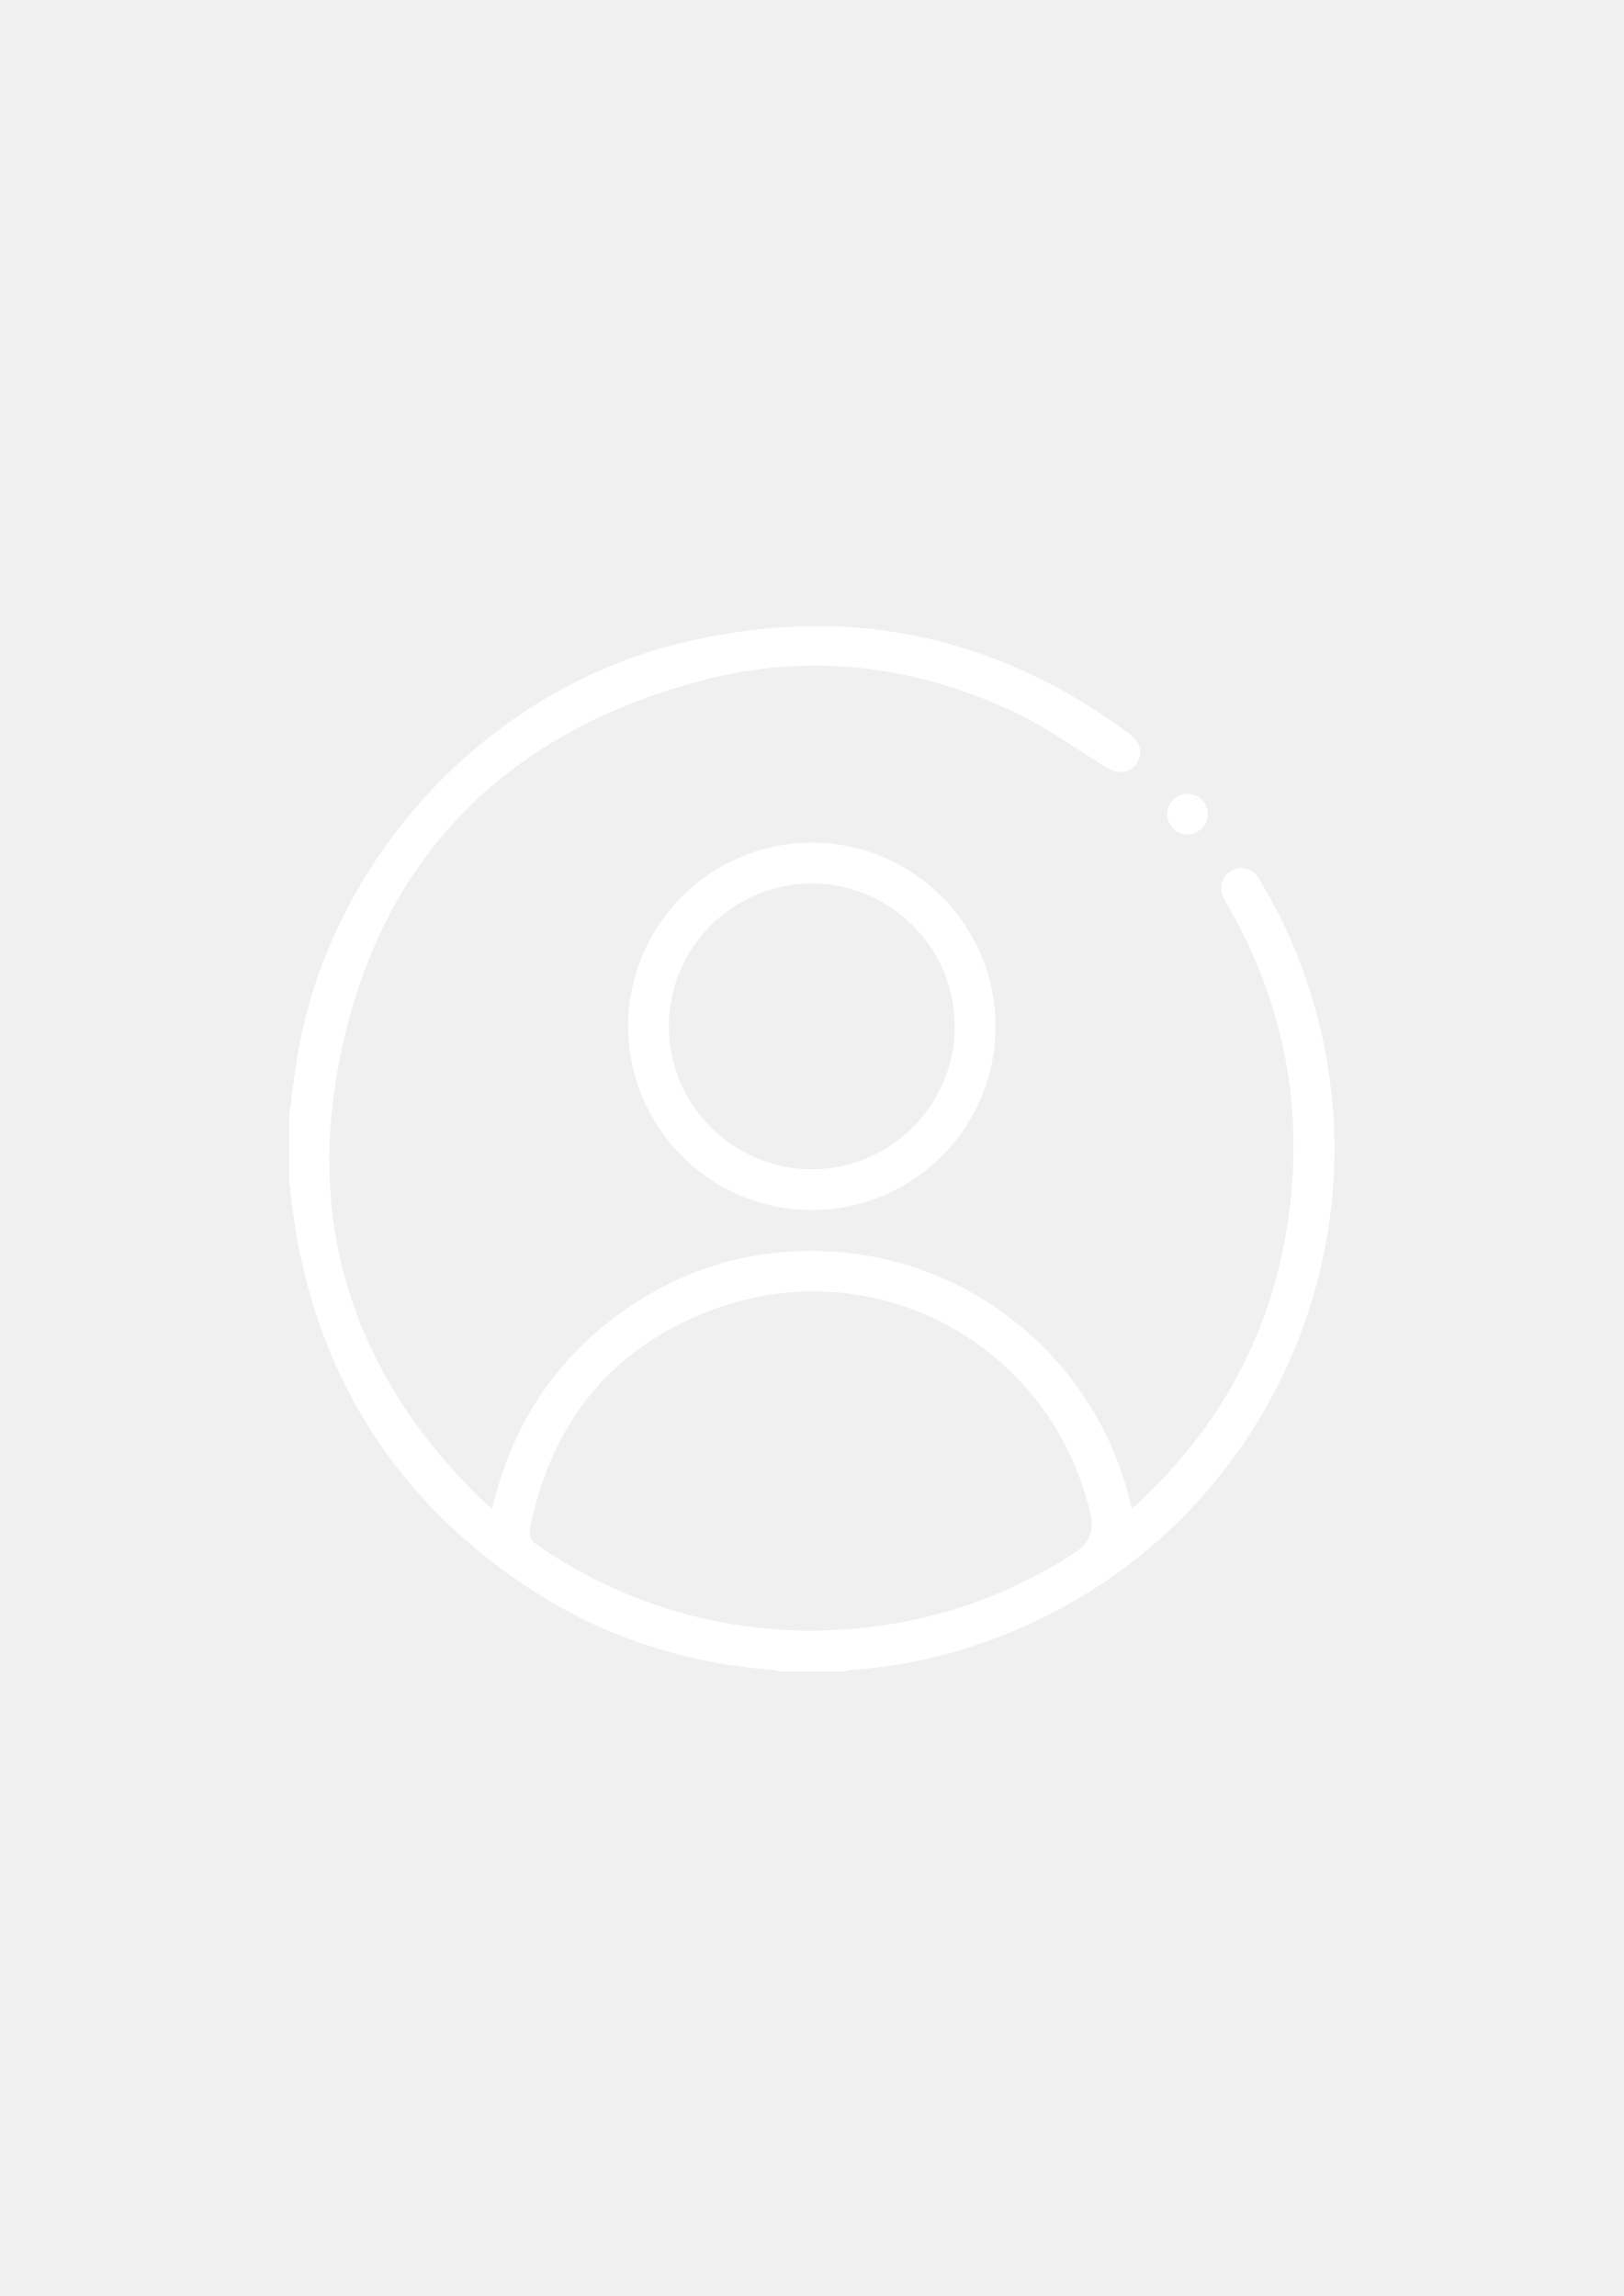
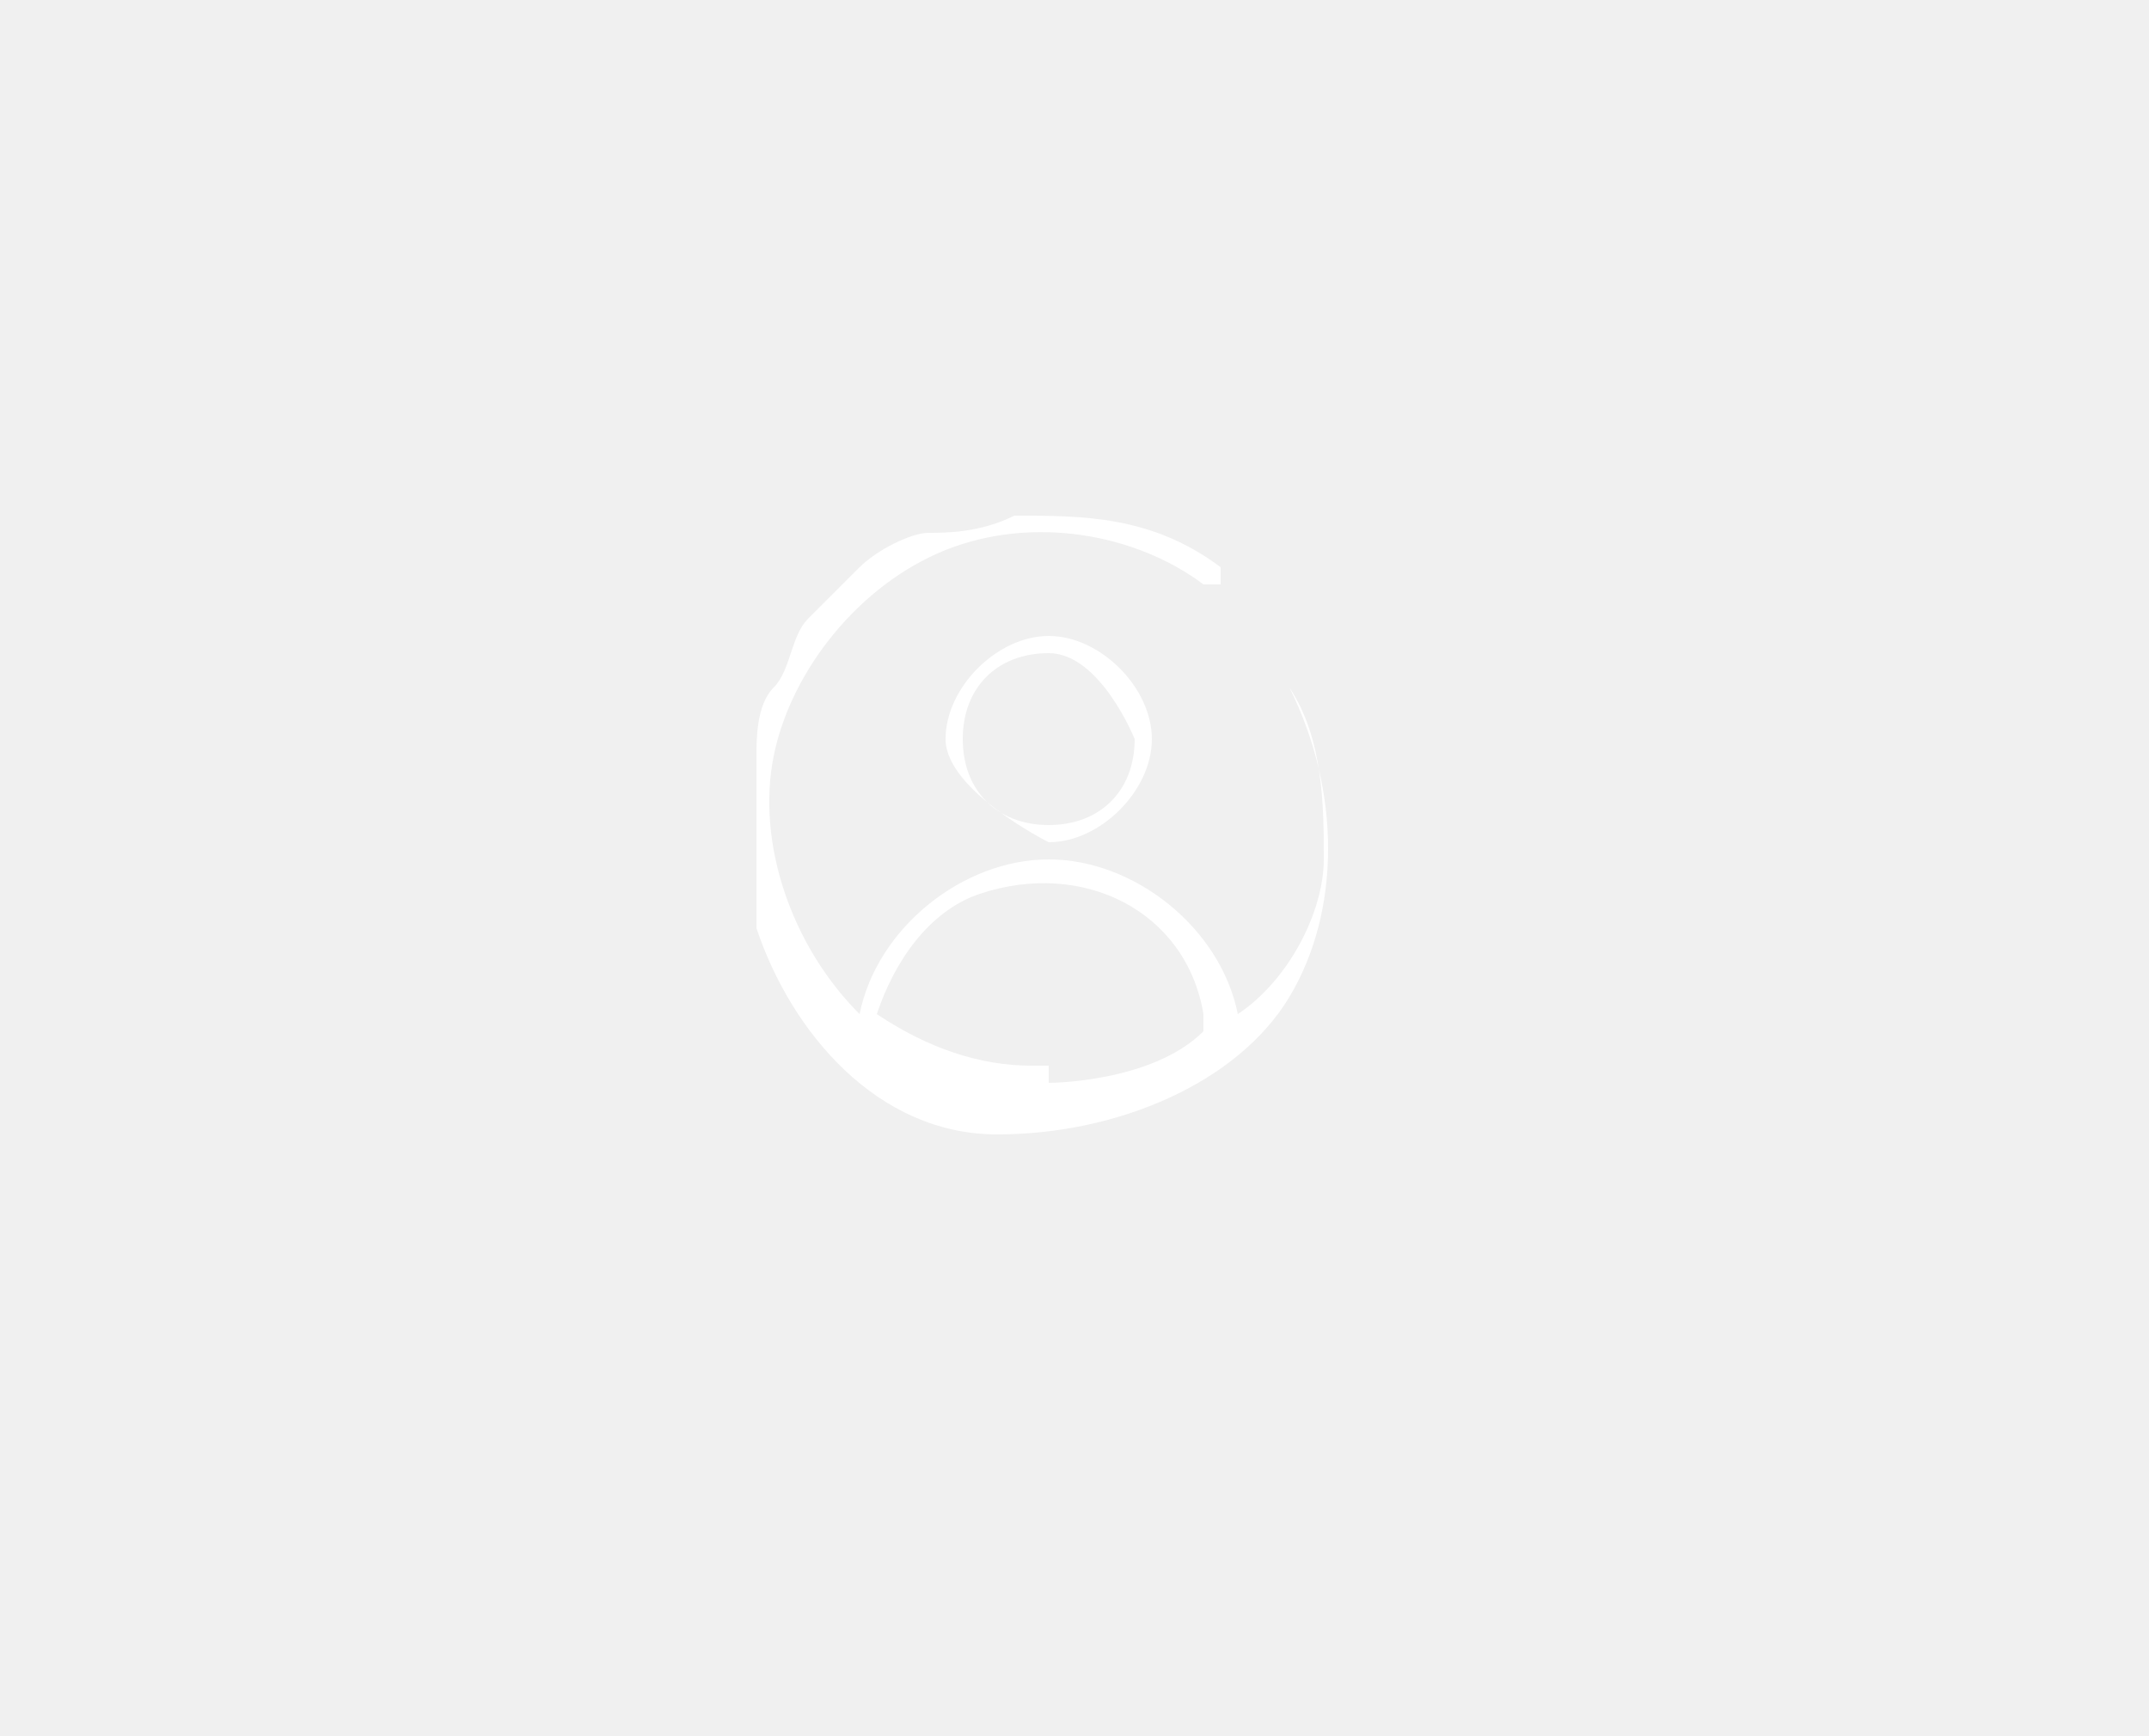
- <svg xmlns="http://www.w3.org/2000/svg" id="Capa_1" viewBox="0 0 595.28 841.89">
+ <svg xmlns="http://www.w3.org/2000/svg" id="Capa_1" viewBox="0 0 1.25 1.01">
  <defs>
    <style>.cls-1{fill:#fff;}</style>
  </defs>
-   <path class="cls-1" d="M106,409.29c.97-7.14,1.78-14.31,2.94-21.43,11.79-71.99,68.14-133.74,138.92-151.61,60.37-15.24,115.85-4.42,166.03,32.68,4.56,3.37,5.42,7.89,2.38,11.56-2.68,3.25-6.85,3.29-11.08,.67-10.98-6.83-21.61-14.48-33.23-19.99-36.77-17.43-75.58-21.97-114.84-11.59-73.61,19.47-119.53,67.25-133.23,142.11-11.34,61.99,8.24,115.66,53.94,159.43,.69,.66,1.49,1.21,2.57,2.09,7.69-32.29,24.95-57.63,52.57-75.52,21.23-13.76,44.71-19.98,69.97-18.88,53.83,2.34,100.01,40.58,111.97,94.29,.96-.76,1.84-1.36,2.61-2.09,33.52-31.49,52.46-70.08,56.11-115.97,2.94-36.87-5.17-71.3-23.68-103.29-.37-.65-.77-1.28-1.11-1.95-2.12-4.14-1.11-8.3,2.51-10.43,3.65-2.14,7.98-1.13,10.29,2.87,3.37,5.82,6.7,11.69,9.53,17.78,49.39,106.5-6.41,230.97-118.72,264.91-12.92,3.91-26.13,6.37-39.61,7.32-1.09,.08-2.17,.42-3.25,.64h-23.95c-.96-.21-1.91-.54-2.88-.62-32.58-2.53-62.72-12.46-89.89-30.62-45.8-30.62-73.96-73.08-83.96-127.37-1.28-6.96-1.96-14.03-2.92-21.05,0-7.98,0-15.97,0-23.95Zm190.97,188.67c35.6-.27,67.82-9.56,97.13-28.66q7.85-5.12,5.63-14.5c-14.77-62.29-79.41-97.09-139.37-74.22-36.48,13.92-58.08,41.16-65.98,79.36-.64,3.11,.13,4.89,2.79,6.72,30.3,20.78,63.84,31,99.81,31.3Z" />
-   <path class="cls-1" d="M297.48,443.72c-37.09-.06-67.27-30.38-67.22-67.52,.06-37.09,30.37-67.27,67.51-67.21,37.1,.06,67.28,30.36,67.22,67.51-.06,37.09-30.38,67.28-67.51,67.22Zm52.54-67.4c-.01-28.82-23.52-52.34-52.34-52.36-28.84-.02-52.4,23.44-52.45,52.24-.05,29,23.53,52.6,52.52,52.55,28.79-.05,52.28-23.61,52.27-52.43Z" />
-   <path class="cls-1" d="M435.34,291.05c3.98,0,7.36,3.27,7.47,7.26,.11,4.12-3.32,7.65-7.44,7.66-4.13,0-7.56-3.51-7.47-7.63,.09-3.99,3.45-7.27,7.44-7.28Z" />
+   <path class="cls-1" d="M.44,.46s0-.01,0-.02c0-.01,0-.03,.01-.04s.01-.03,.02-.04,.02-.02,.03-.03,.03-.02,.04-.02,.03,0,.05-.01c0,0,0,0,0,0,.04,0,.08,0,.12,.03,0,0,0,0,0,.01,0,0-.01,0-.01,0-.04-.03-.1-.04-.15-.02s-.09,.07-.1,.12,.01,.11,.05,.15c.01-.05,.06-.09,.11-.09s.1,.04,.11,.09c.03-.02,.05-.06,.05-.09s0-.07-.02-.1c0,0,0,0,0,0s0,0,0,0c0,0,0,0,0,0,.03,.06,.03,.13,0,.18s-.1,.08-.17,.08-.12-.06-.14-.12c0-.01,0-.03,0-.04,0,0,0-.02,0-.03h0Zm.17,.17s.06,0,.09-.03c0,0,0,0,0-.01-.01-.06-.07-.09-.13-.07-.03,.01-.05,.04-.06,.07,0,0,0,0,0,0,.03,.02,.06,.03,.09,.03H.61Z" />
+   <path class="cls-1" d="M.61,.49s-.06-.03-.06-.06,.03-.06,.06-.06,.06,.03,.06,.06-.03,.06-.06,.06h0Zm.05-.06s-.02-.05-.05-.05c-.03,0-.05,.02-.05,.05s.02,.05,.05,.05c.03,0,.05-.02,.05-.05H.66Z" />
+   <path class="cls-1" d="M.74,.35s0,0,0,0c0,0,0,0,0,0,0,0,0,0,0,0s0,0,0,0H.74Z" />
</svg>
